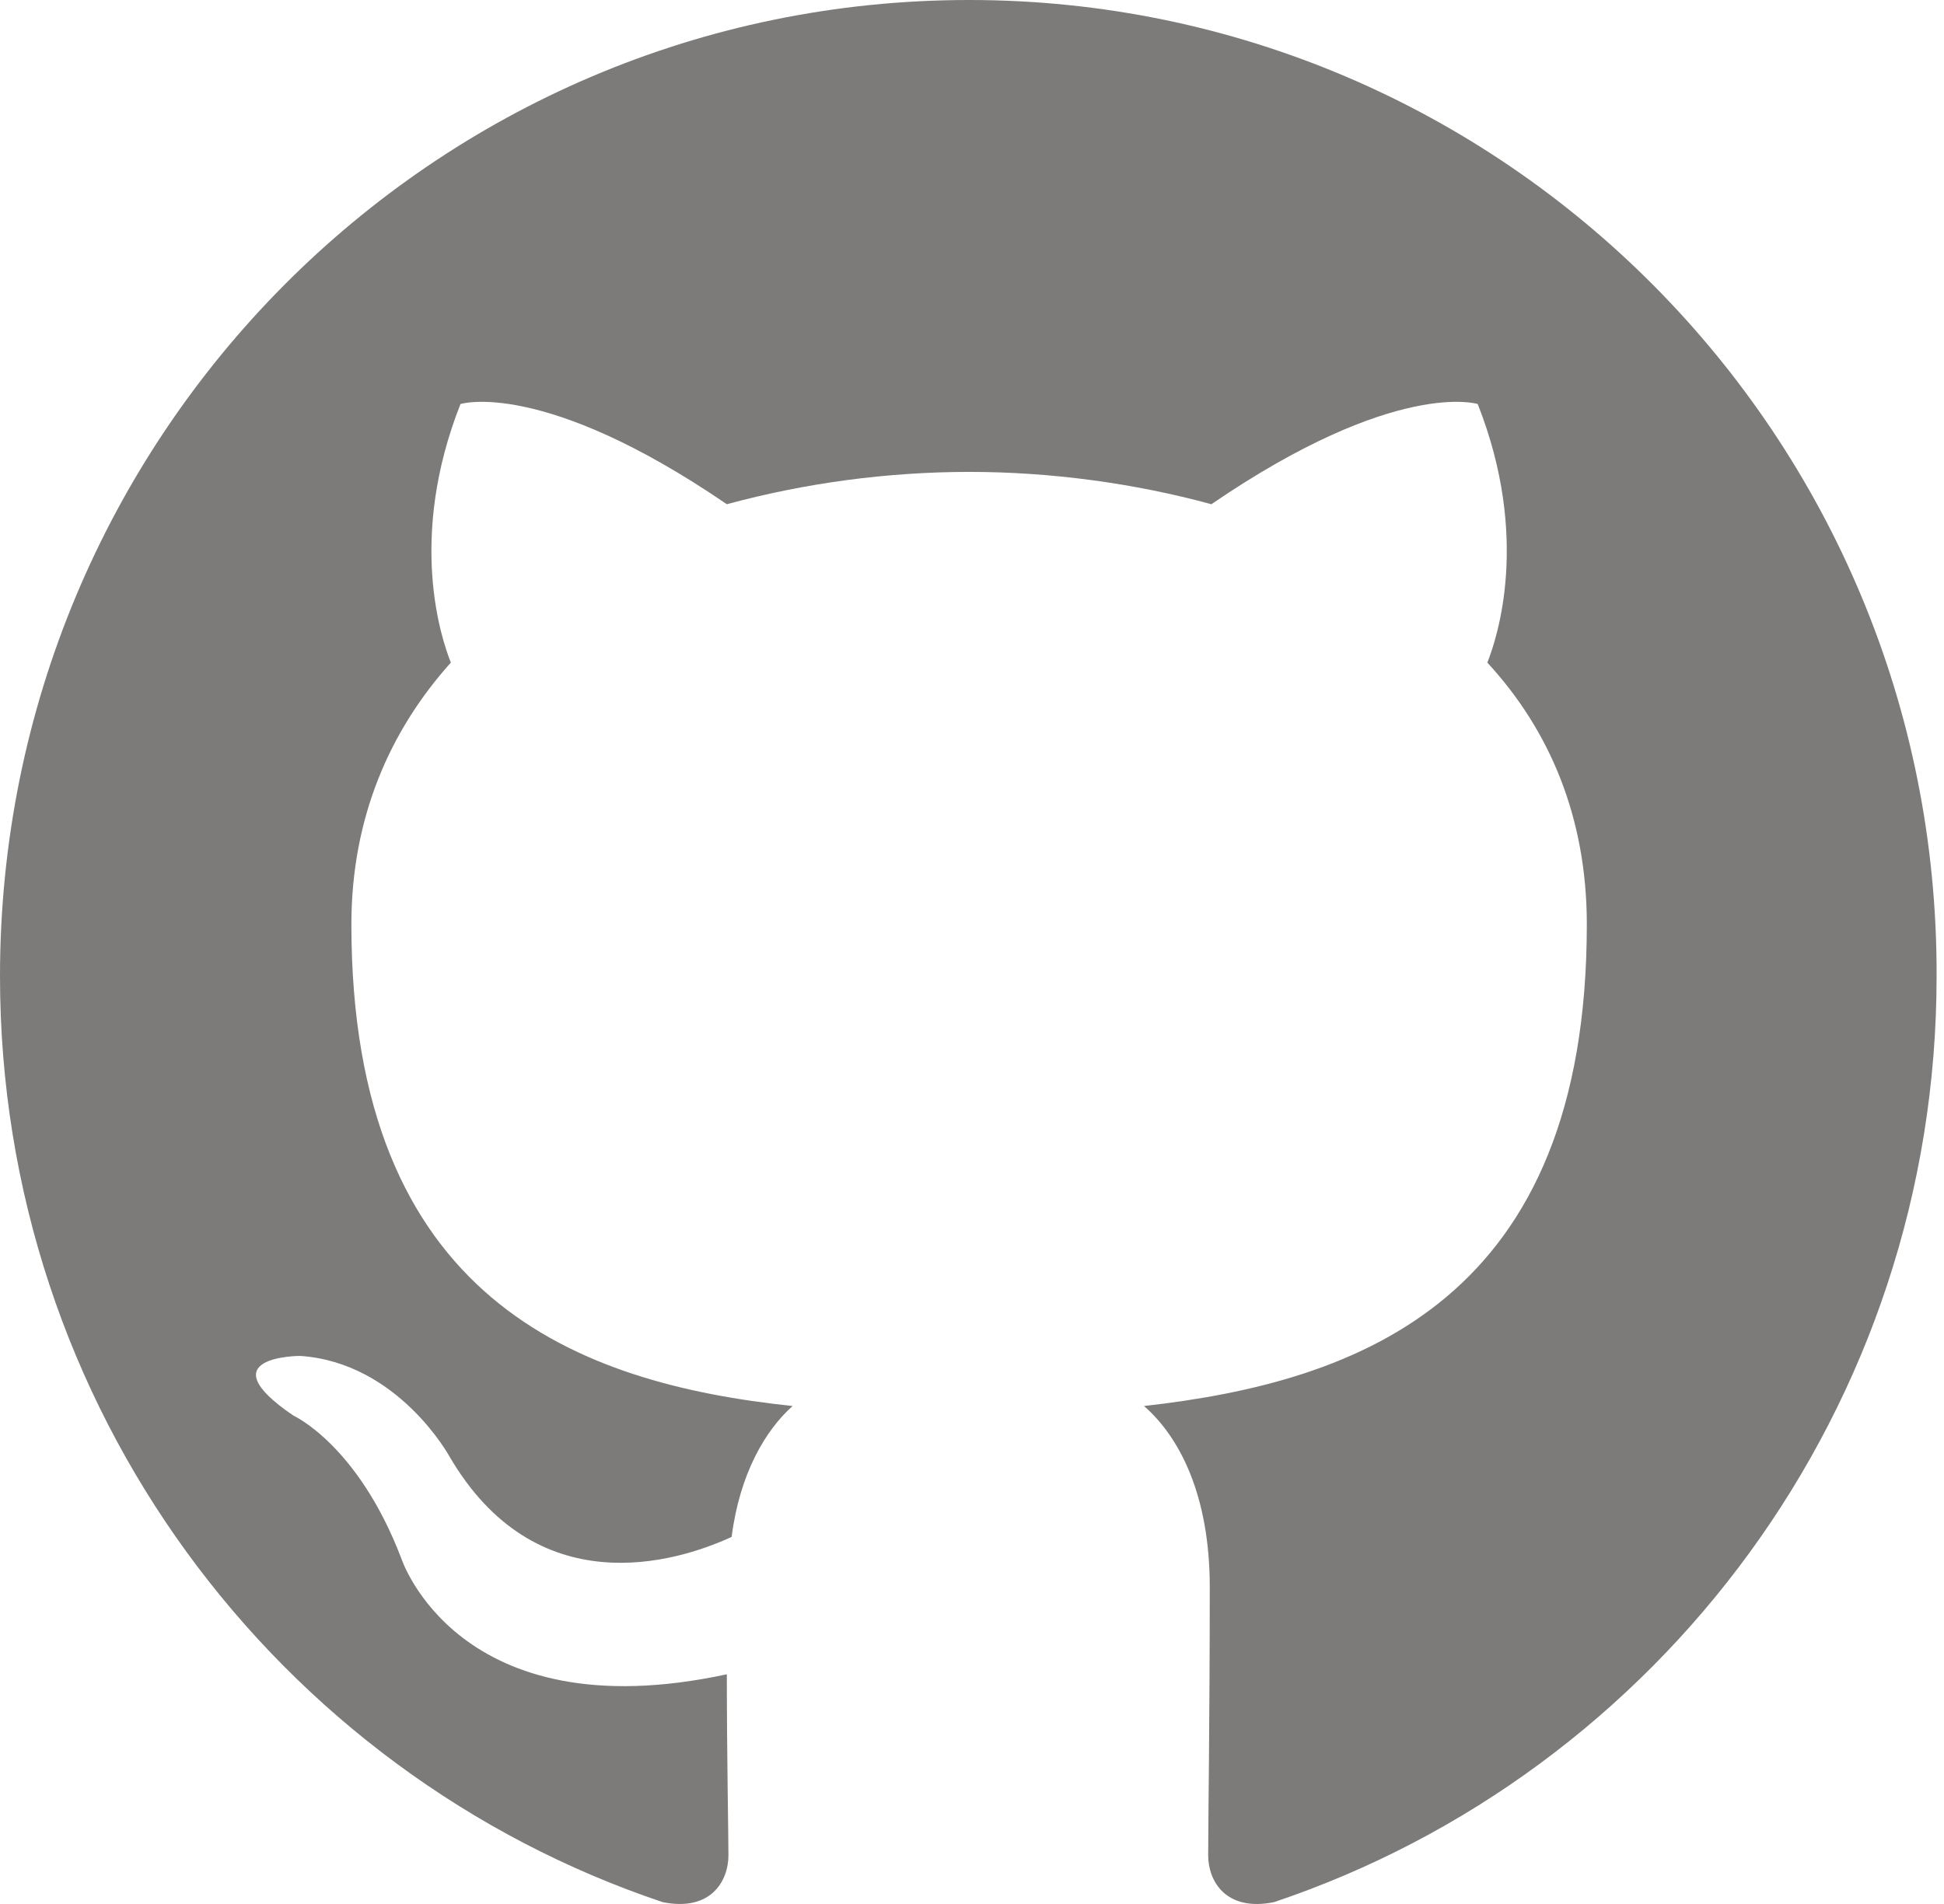
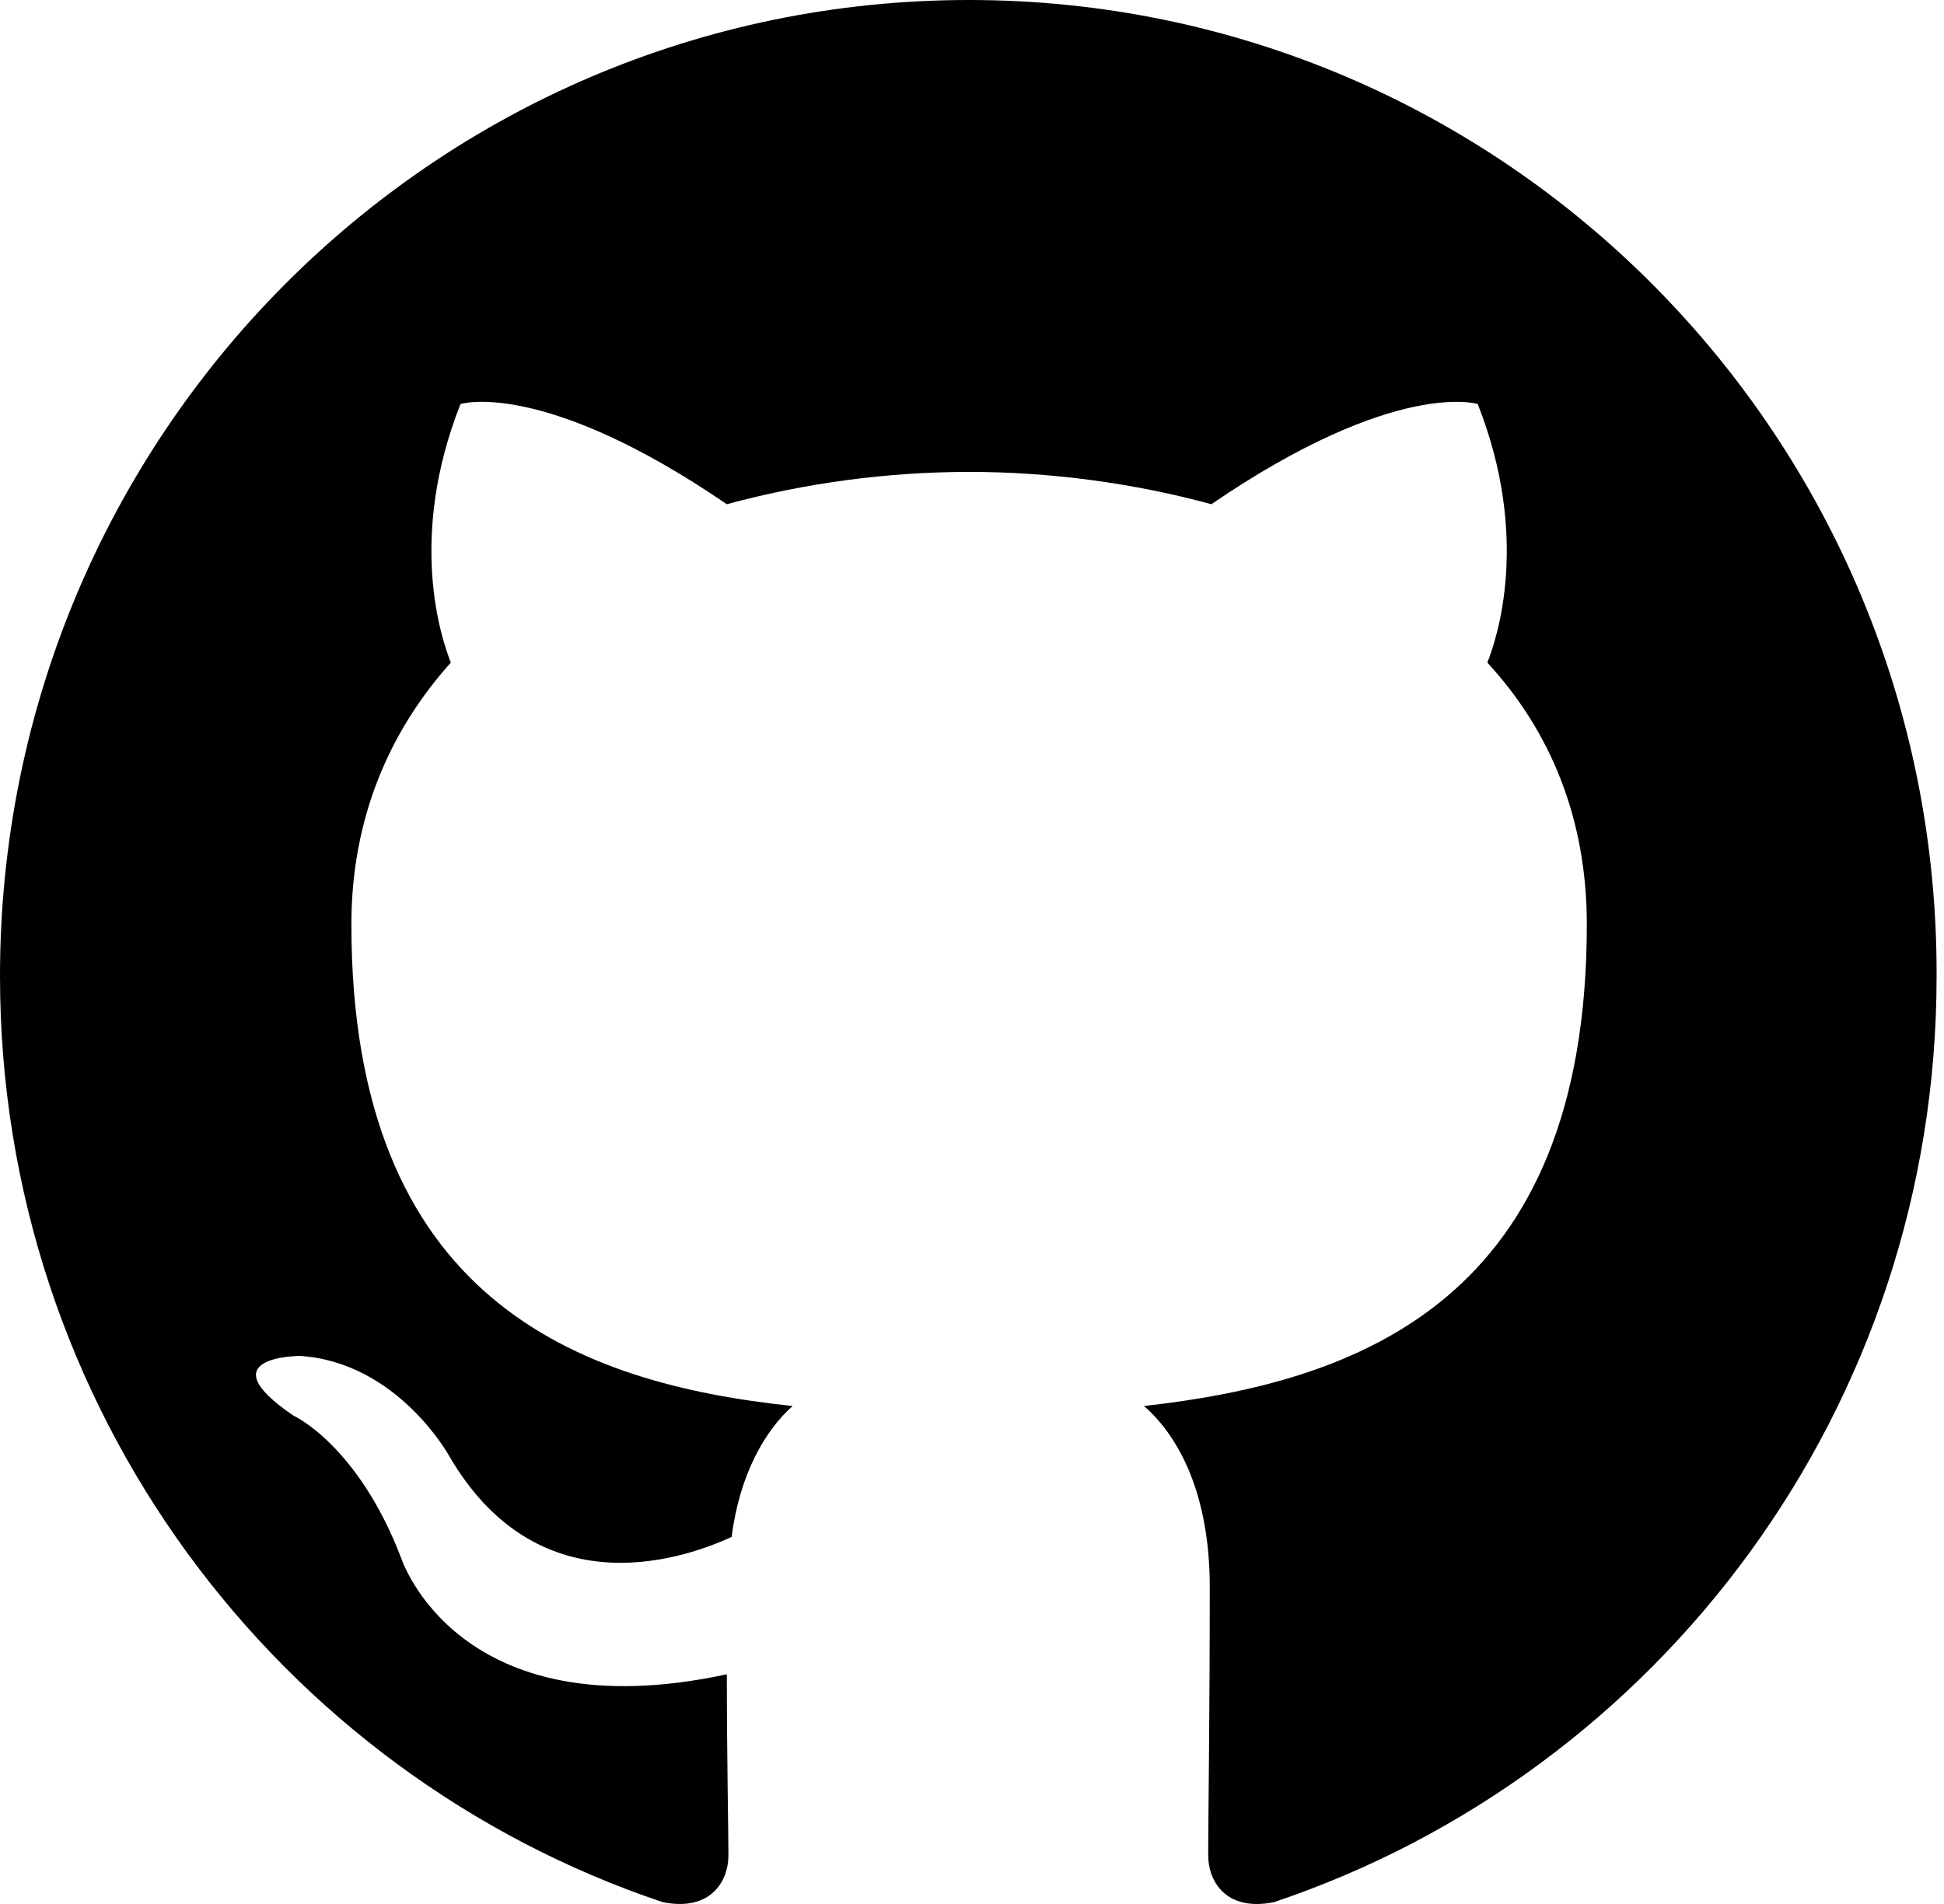
<svg xmlns="http://www.w3.org/2000/svg" width="98" height="96">
-   <path fill-rule="evenodd" clip-rule="evenodd" d="M48.854 0C21.839 0 0 22 0 49.217c0 21.756 13.993 40.172 33.405 46.69 2.427.49 3.316-1.059 3.316-2.362 0-1.141-.08-5.052-.08-9.127-13.59 2.934-16.42-5.867-16.42-5.867-2.184-5.704-5.42-7.17-5.42-7.17-4.448-3.015.324-3.015.324-3.015 4.934.326 7.523 5.052 7.523 5.052 4.367 7.496 11.404 5.378 14.235 4.074.404-3.178 1.699-5.378 3.074-6.6-10.839-1.141-22.243-5.378-22.243-24.283 0-5.378 1.94-9.778 5.014-13.2-.485-1.222-2.184-6.275.486-13.038 0 0 4.125-1.304 13.426 5.052a46.97 46.97 0 0 1 12.214-1.63c4.125 0 8.33.571 12.213 1.63 9.302-6.356 13.427-5.052 13.427-5.052 2.67 6.763.97 11.816.485 13.038 3.155 3.422 5.015 7.822 5.015 13.2 0 18.905-11.404 23.06-22.324 24.283 1.78 1.548 3.316 4.481 3.316 9.126 0 6.6-.08 11.897-.08 13.526 0 1.304.89 2.853 3.316 2.364 19.412-6.52 33.405-24.935 33.405-46.691C97.707 22 75.788 0 48.854 0z" fill="#7C7B7A" />
+   <path fill-rule="evenodd" clip-rule="evenodd" d="M48.854 0C21.839 0 0 22 0 49.217c0 21.756 13.993 40.172 33.405 46.69 2.427.49 3.316-1.059 3.316-2.362 0-1.141-.08-5.052-.08-9.127-13.59 2.934-16.42-5.867-16.42-5.867-2.184-5.704-5.42-7.17-5.42-7.17-4.448-3.015.324-3.015.324-3.015 4.934.326 7.523 5.052 7.523 5.052 4.367 7.496 11.404 5.378 14.235 4.074.404-3.178 1.699-5.378 3.074-6.6-10.839-1.141-22.243-5.378-22.243-24.283 0-5.378 1.94-9.778 5.014-13.2-.485-1.222-2.184-6.275.486-13.038 0 0 4.125-1.304 13.426 5.052a46.97 46.97 0 0 1 12.214-1.63c4.125 0 8.33.571 12.213 1.63 9.302-6.356 13.427-5.052 13.427-5.052 2.67 6.763.97 11.816.485 13.038 3.155 3.422 5.015 7.822 5.015 13.2 0 18.905-11.404 23.06-22.324 24.283 1.78 1.548 3.316 4.481 3.316 9.126 0 6.6-.08 11.897-.08 13.526 0 1.304.89 2.853 3.316 2.364 19.412-6.52 33.405-24.935 33.405-46.691C97.707 22 75.788 0 48.854 0z" />
</svg>
